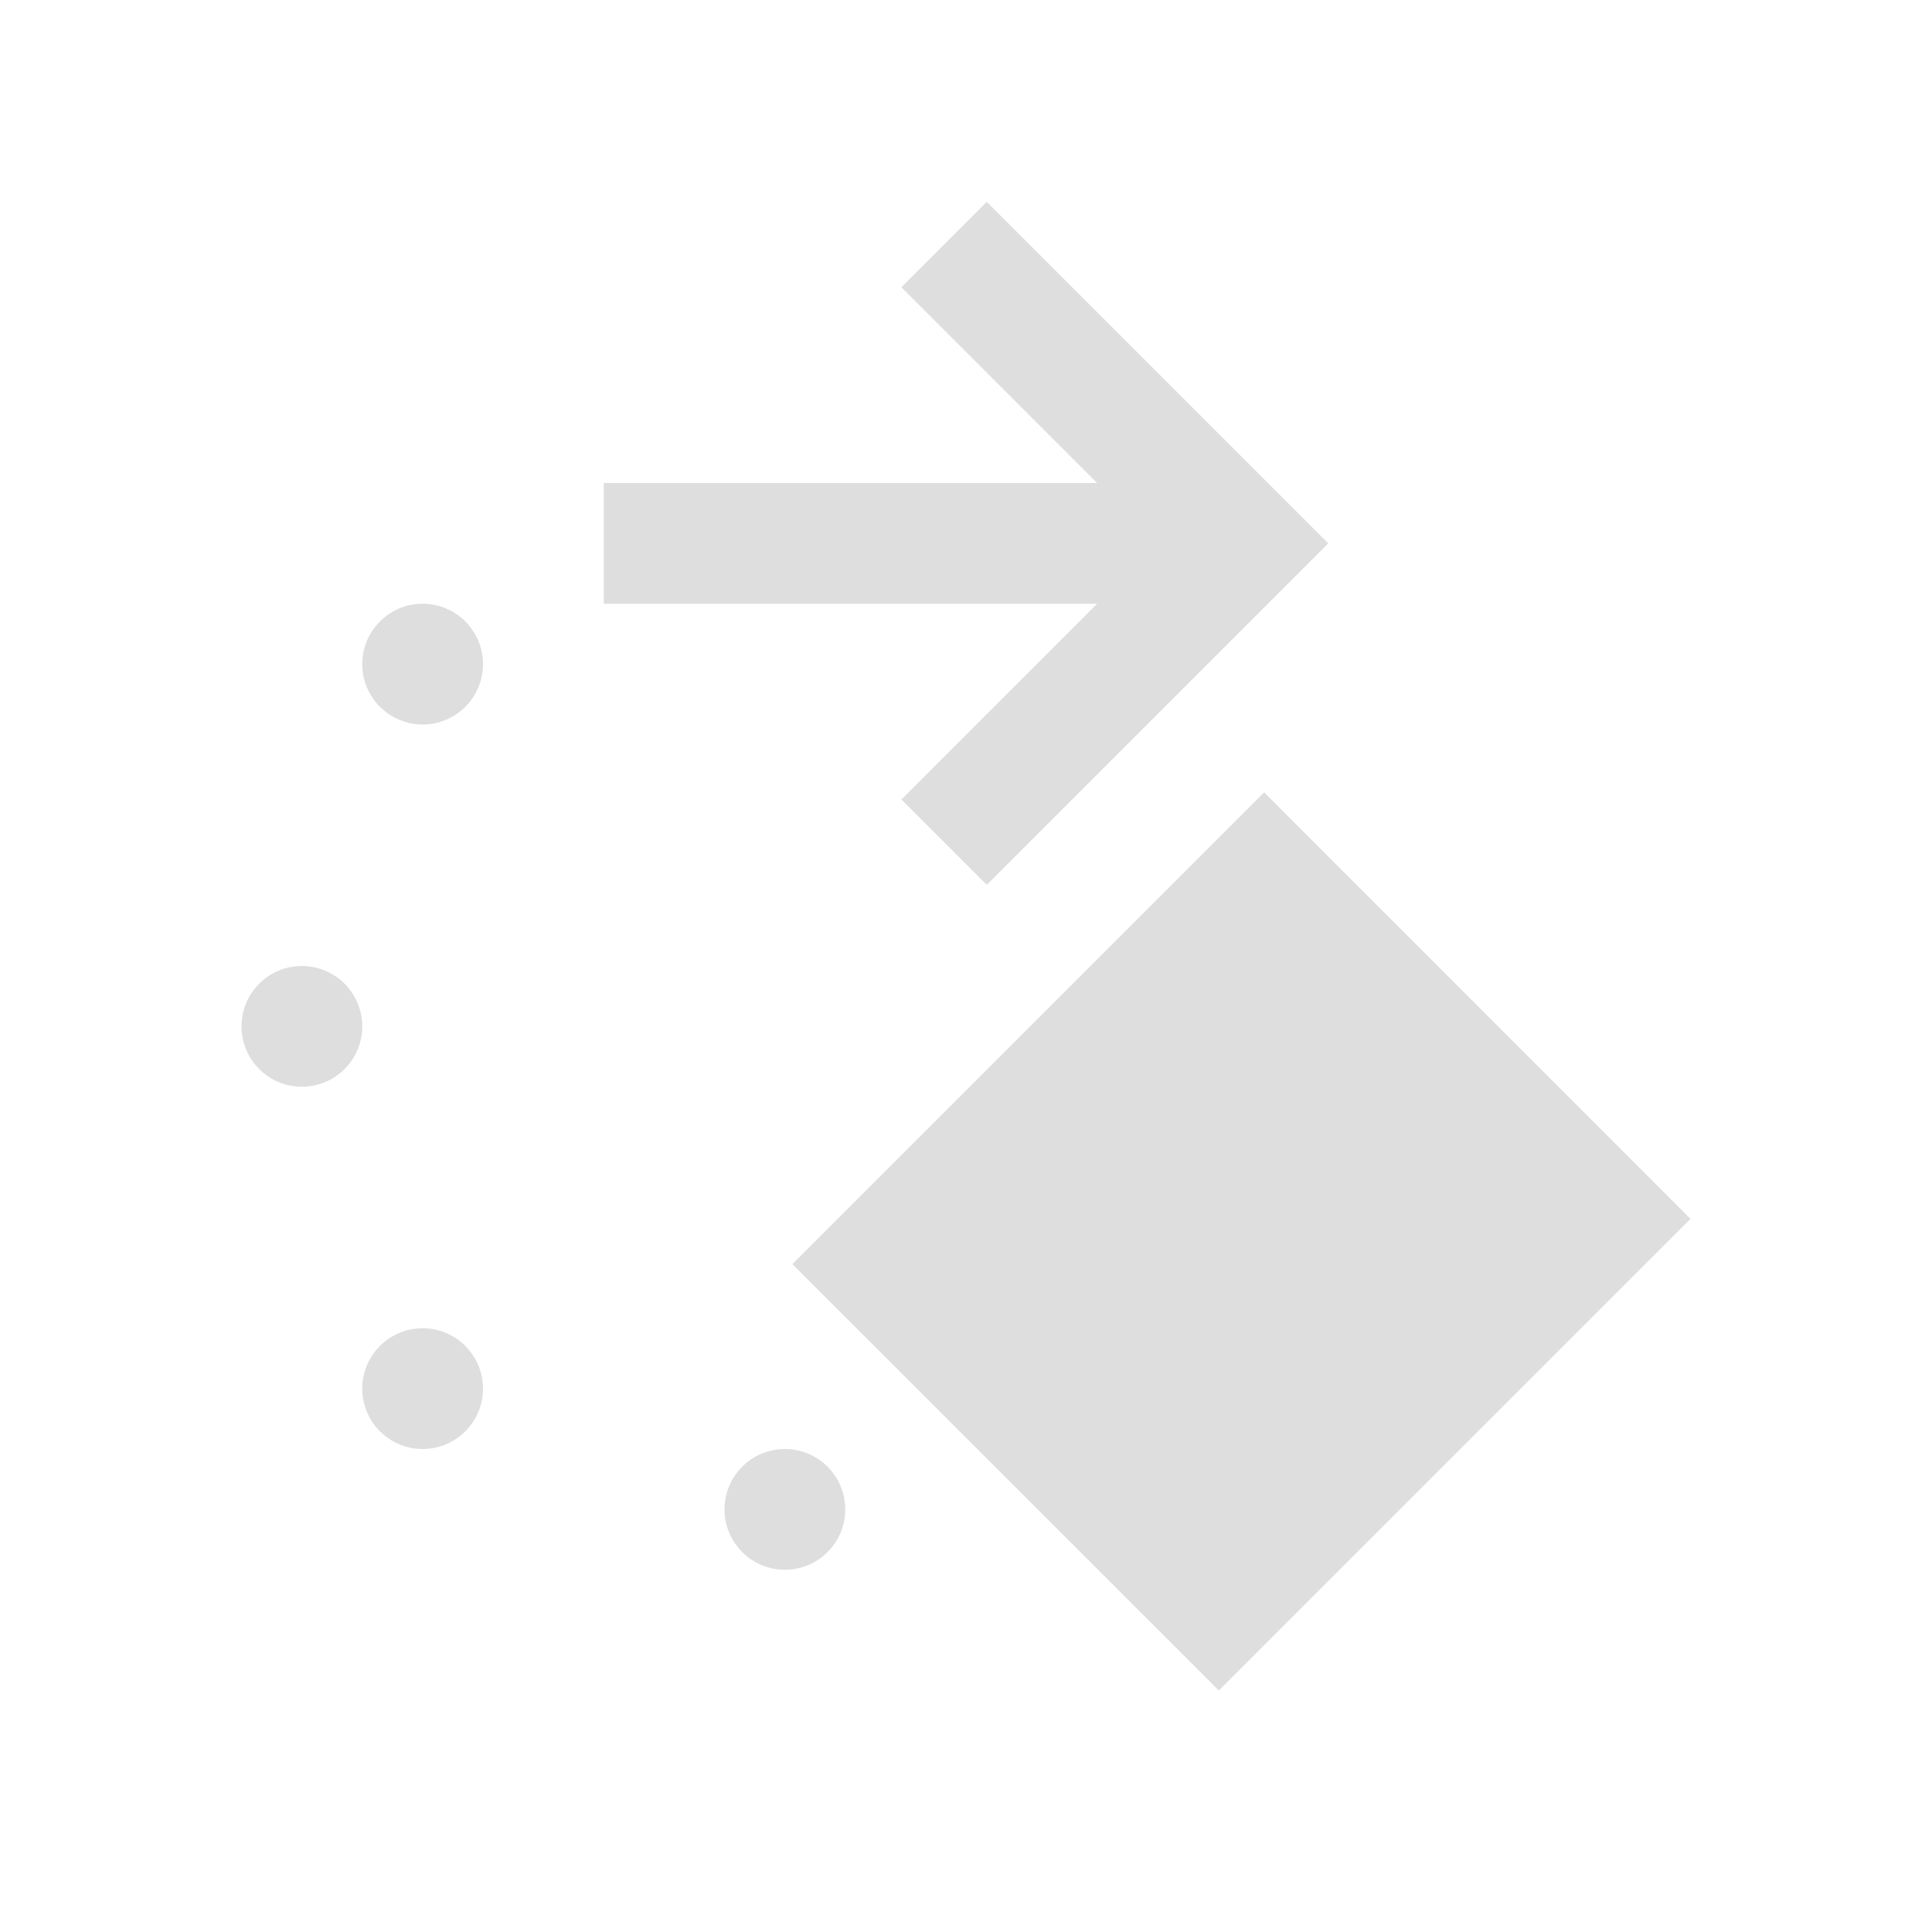
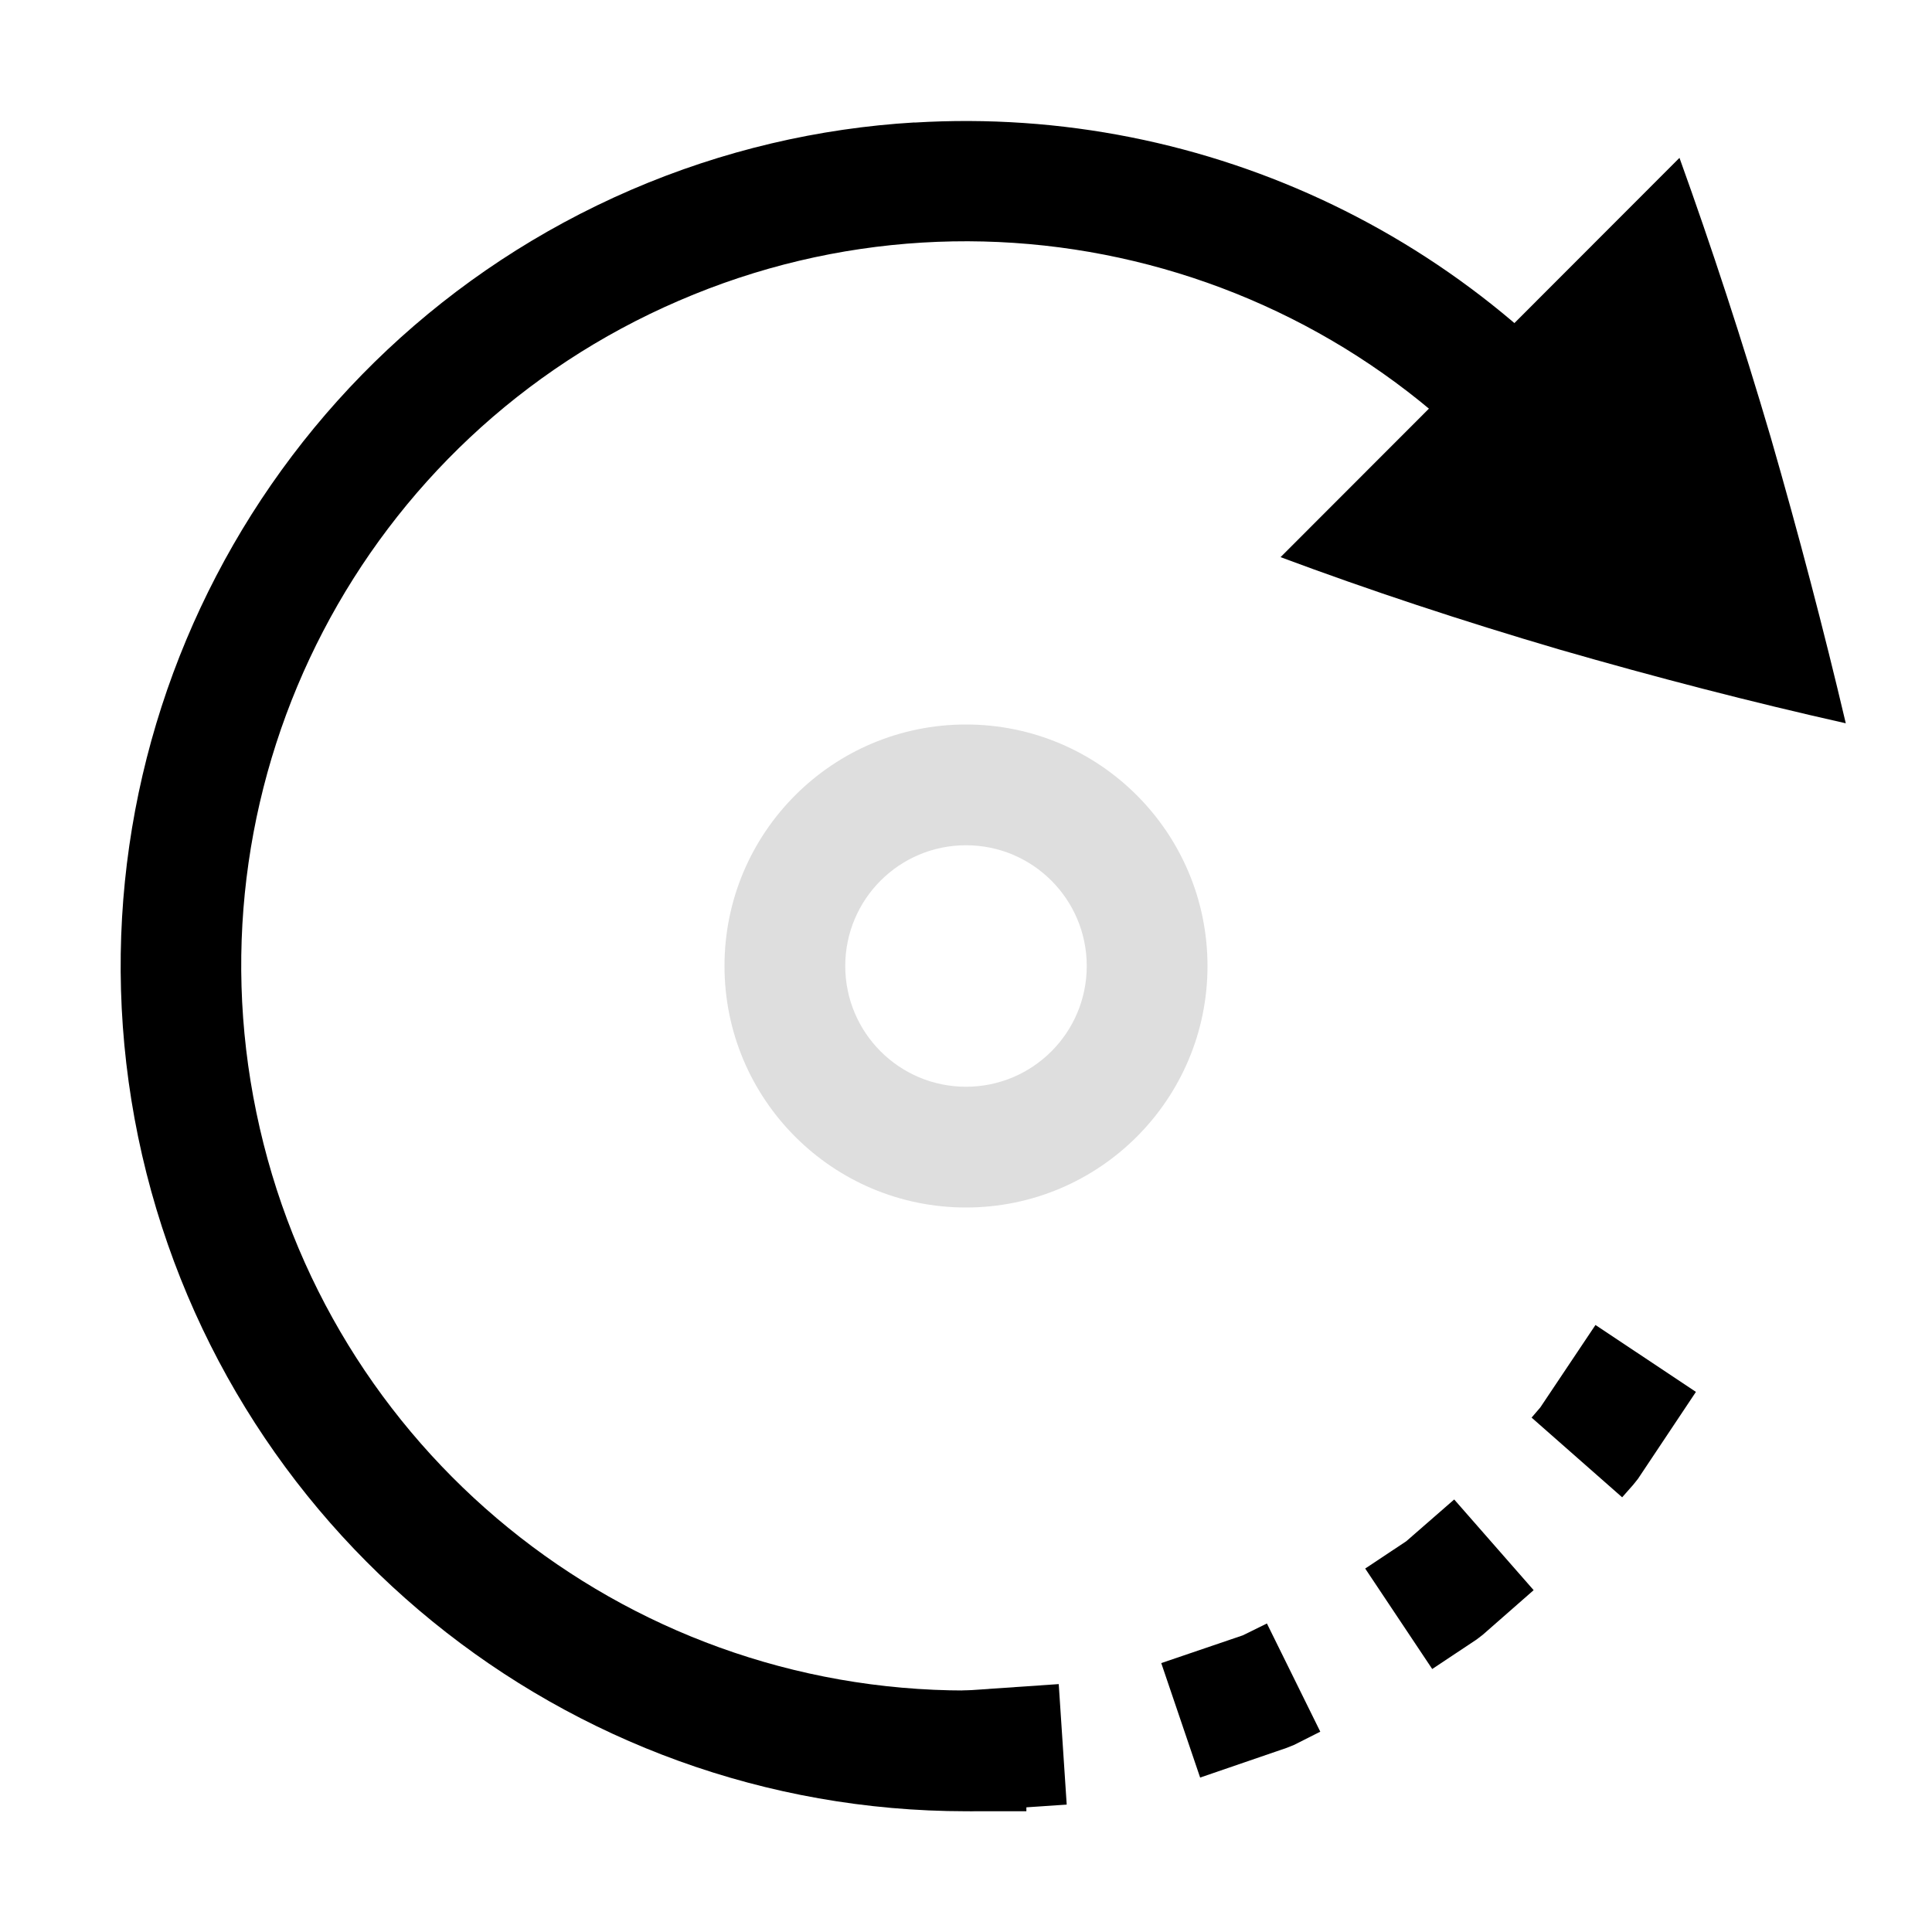
- <svg xmlns="http://www.w3.org/2000/svg" viewBox="0 0 16 16">
-   <defs id="defs3051">
-     <style type="text/css" id="current-color-scheme">
-       .ColorScheme-Text {
+ <svg xmlns="http://www.w3.org/2000/svg" version="1.1" viewBox="0 0 16 16">
+   <defs>
+     <style id="current-color-scheme" type="text/css">.ColorScheme-Text {
        color:#dedede;
-       }
-       </style>
+       }</style>
  </defs>
-   <path style="fill:currentColor;fill-opacity:1;stroke:none" d="M 8.172 1.672 L 7.465 2.379 L 8.414 3.328 L 9.086 4 L 5 4 L 5 5 L 9.086 5 L 8.414 5.672 L 7.465 6.621 L 8.172 7.328 L 9.121 6.379 L 11 4.5 L 9.121 2.621 L 8.172 1.672 z M 3.5 5 C 3.224 5 3 5.224 3 5.5 C 3 5.776 3.224 6 3.5 6 C 3.776 6 4 5.776 4 5.5 C 4 5.224 3.776 5 3.5 5 z M 10.469 6.562 L 6.562 10.469 L 10.094 14 L 14 10.094 L 10.469 6.562 z M 2.5 8 C 2.224 8 2 8.224 2 8.5 C 2 8.776 2.224 9 2.5 9 C 2.776 9 3 8.776 3 8.5 C 3 8.224 2.776 8 2.5 8 z M 3.5 11 C 3.224 11 3 11.224 3 11.5 C 3 11.776 3.224 12 3.5 12 C 3.776 12 4 11.776 4 11.5 C 4 11.224 3.776 11 3.5 11 z M 6.5 12 C 6.224 12 6 12.224 6 12.5 C 6 12.776 6.224 13 6.5 13 C 6.776 13 7 12.776 7 12.5 C 7 12.224 6.776 12 6.5 12 z " class="ColorScheme-Text" />
+   <g class="ColorScheme-Text" transform="matrix(-1 0 0 1 16 0)" fill="currentColor">
+     <path d="m2.091 1.307 3.304 3.307c-0.732 0.273-1.5 0.527-2.306 0.764-0.8 0.231-1.592 0.436-2.375 0.612 0.183-0.776 0.39-1.565 0.621-2.366 0.237-0.805 0.49-1.577 0.756-2.316z" color="#000000" overflow="visible" />
+     <path d="m3.244 11.656 0.072 0.084-0.75 0.66-0.091-0.103-0.04-0.05-0.48-0.72 0.832-0.554zm1.11 1.108 0.34 0.226-0.555 0.832-0.367-0.244-0.051-0.039-0.422-0.37 0.658-0.751zm1.353 0.779 0.676 0.23-0.322 0.948-0.717-0.246-0.06-0.024-0.218-0.11 0.442-0.896zm2.326 0.459-0.066 0.996-0.801-0.053 0.066-0.998z" color="#000000" font-family="sans-serif" font-weight="400" overflow="visible" style="font-feature-settings:normal;font-variant-alternates:normal;font-variant-caps:normal;font-variant-ligatures:normal;font-variant-numeric:normal;font-variant-position:normal;isolation:auto;mix-blend-mode:normal;shape-padding:0;text-decoration-color:#000000;text-decoration-line:none;text-decoration-style:solid;text-indent:0;text-orientation:mixed;text-transform:none" white-space="normal" />
+     <path d="m8 6a2 2 0 0 0-2 2 2 2 0 0 0 2 2 2 2 0 0 0 2-2 2 2 0 0 0-2-2zm0 1a1 1 0 0 1 1 1 1 1 0 0 1-1 1 1 1 0 0 1-1-1 1 1 0 0 1 1-1z" />
+     <path d="m8.426 1.014c0.791 0.047 1.586 0.23 2.347 0.558a7.005 7.005 0 0 1 4.083 7.844 7.005 7.005 0 0 1-6.856 5.584h-0.5v-1h0.5c2.85 0 5.3-1.997 5.877-4.787a5.995 5.995 0 0 0-3.5-6.723 5.995 5.995 0 0 0-7.291 2.07l-0.287 0.41-0.82-0.574 0.287-0.41a7.006 7.006 0 0 1 6.16-2.971z" color="#000000" font-family="sans-serif" font-weight="400" overflow="visible" style="font-feature-settings:normal;font-variant-alternates:normal;font-variant-caps:normal;font-variant-ligatures:normal;font-variant-numeric:normal;font-variant-position:normal;isolation:auto;mix-blend-mode:normal;shape-padding:0;text-decoration-color:#000000;text-decoration-line:none;text-decoration-style:solid;text-indent:0;text-orientation:mixed;text-transform:none" white-space="normal" />
+   </g>
</svg>
